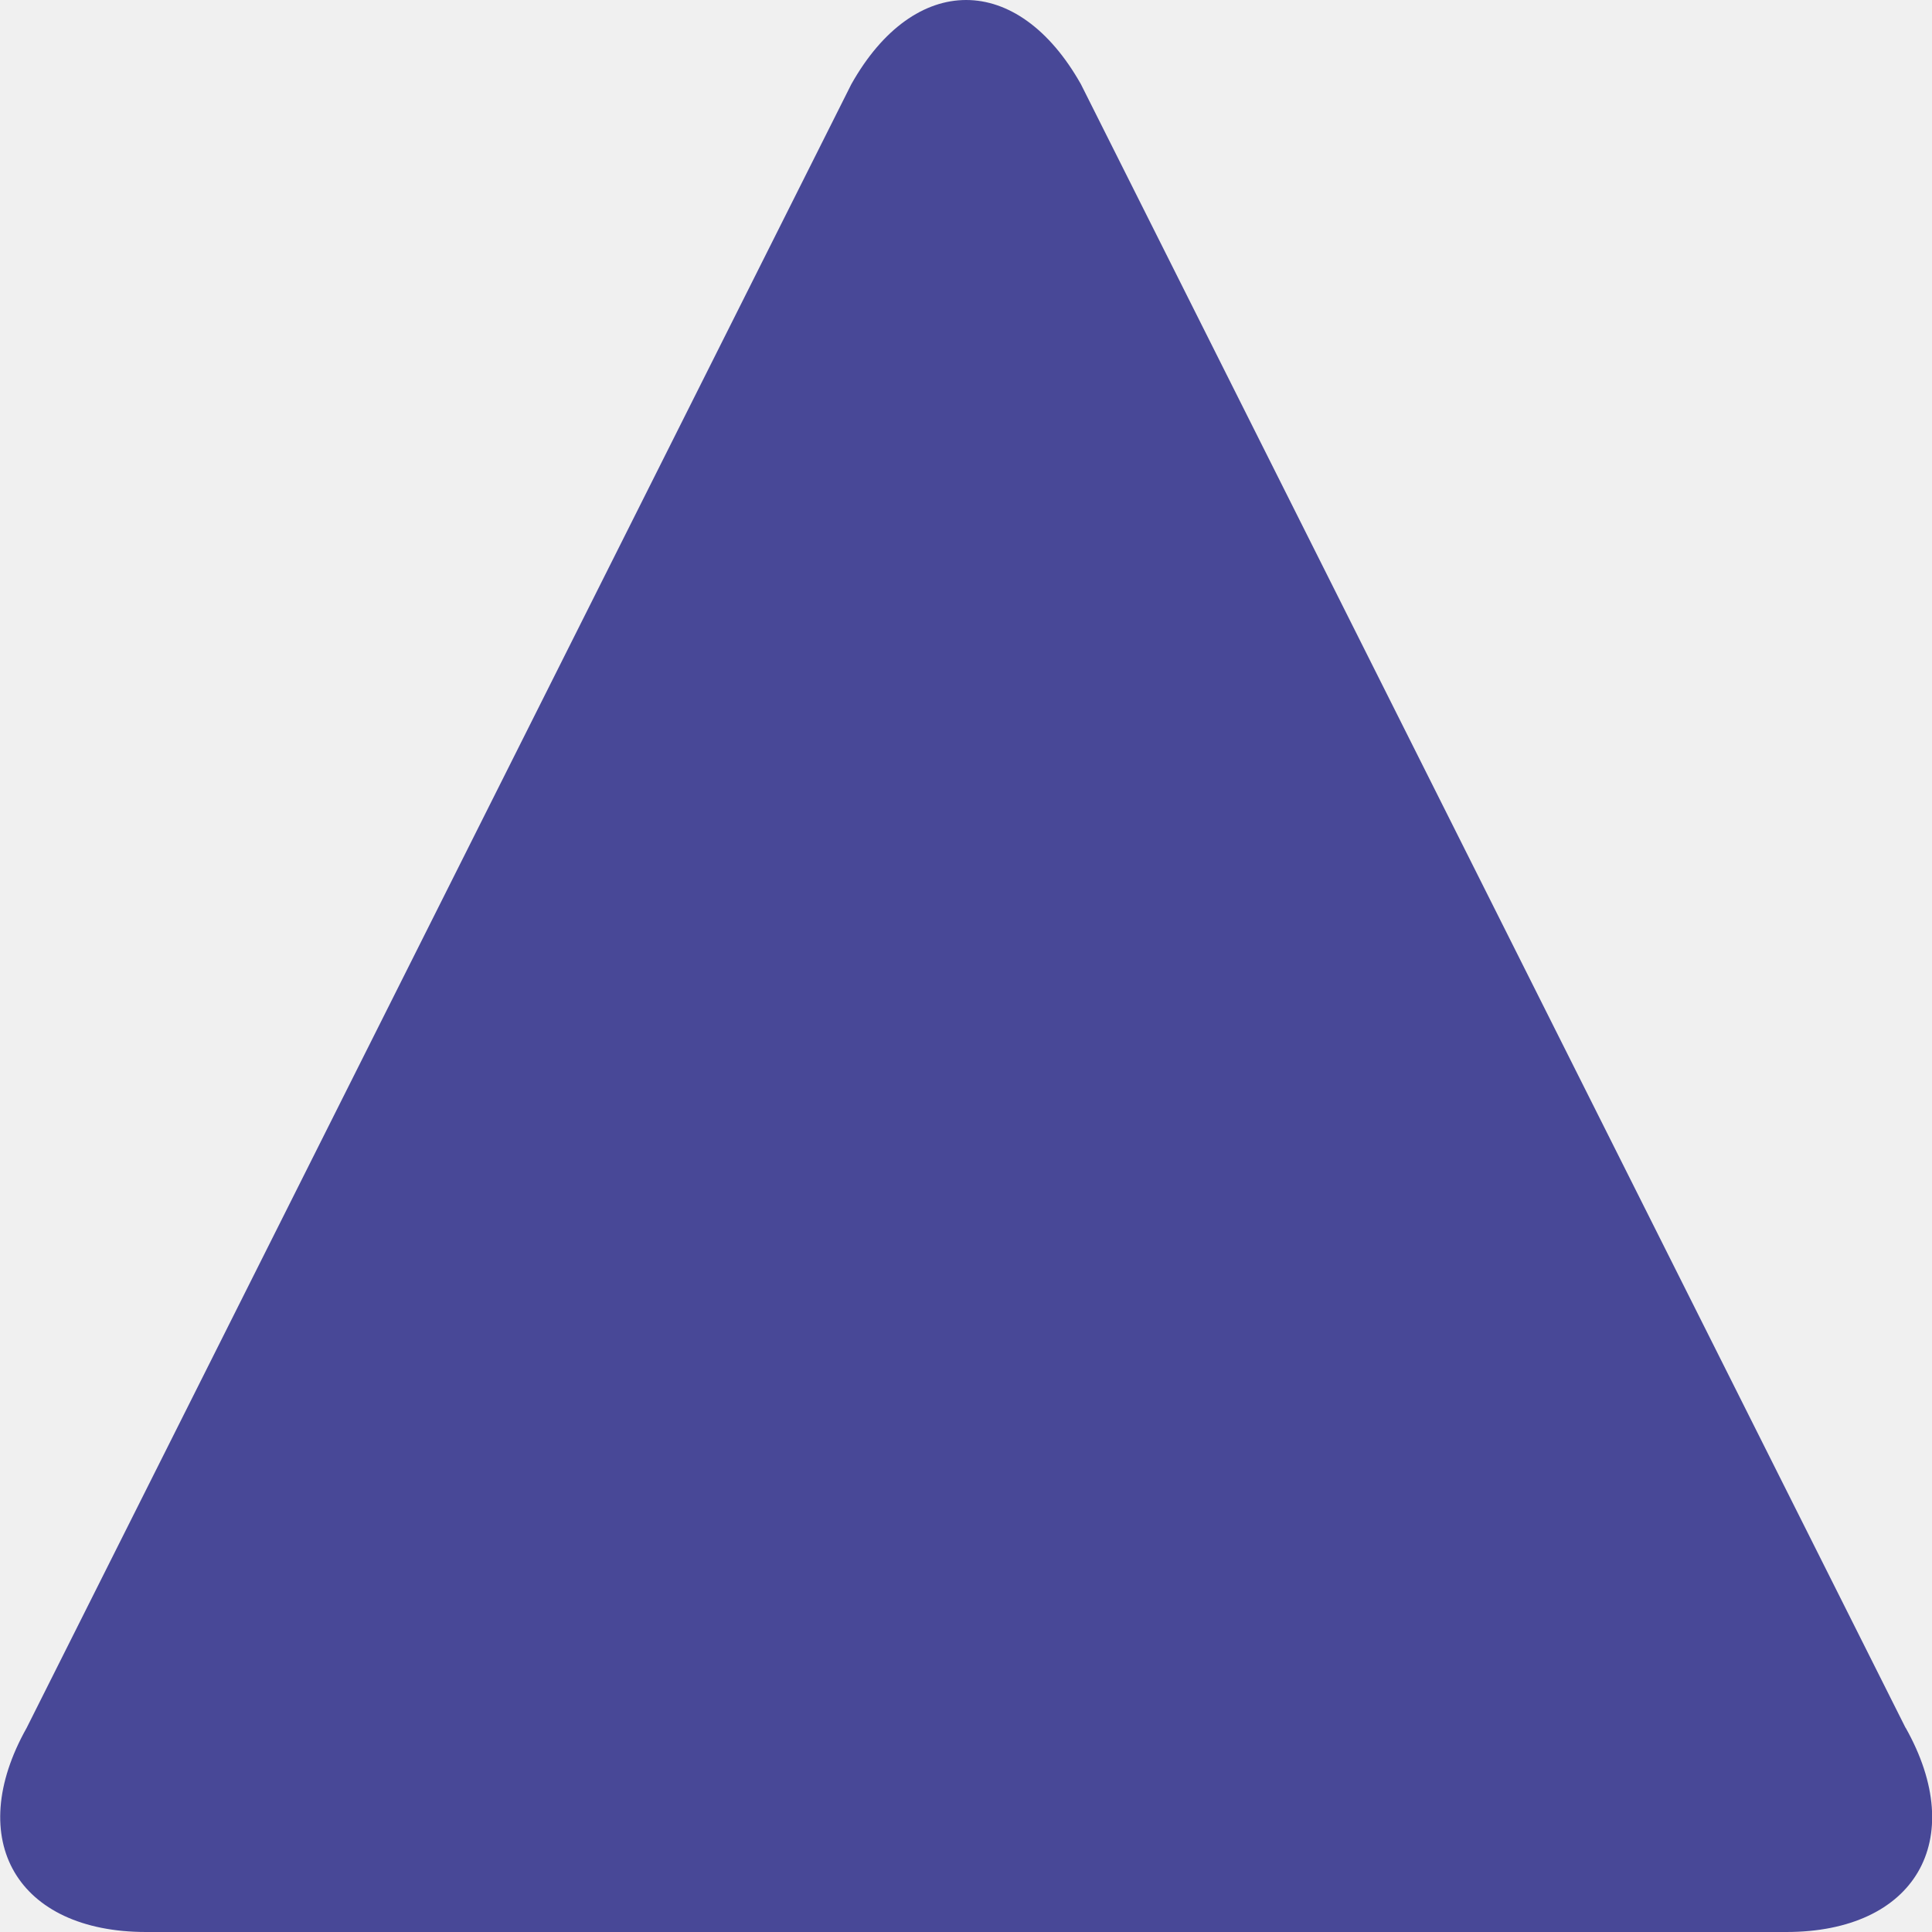
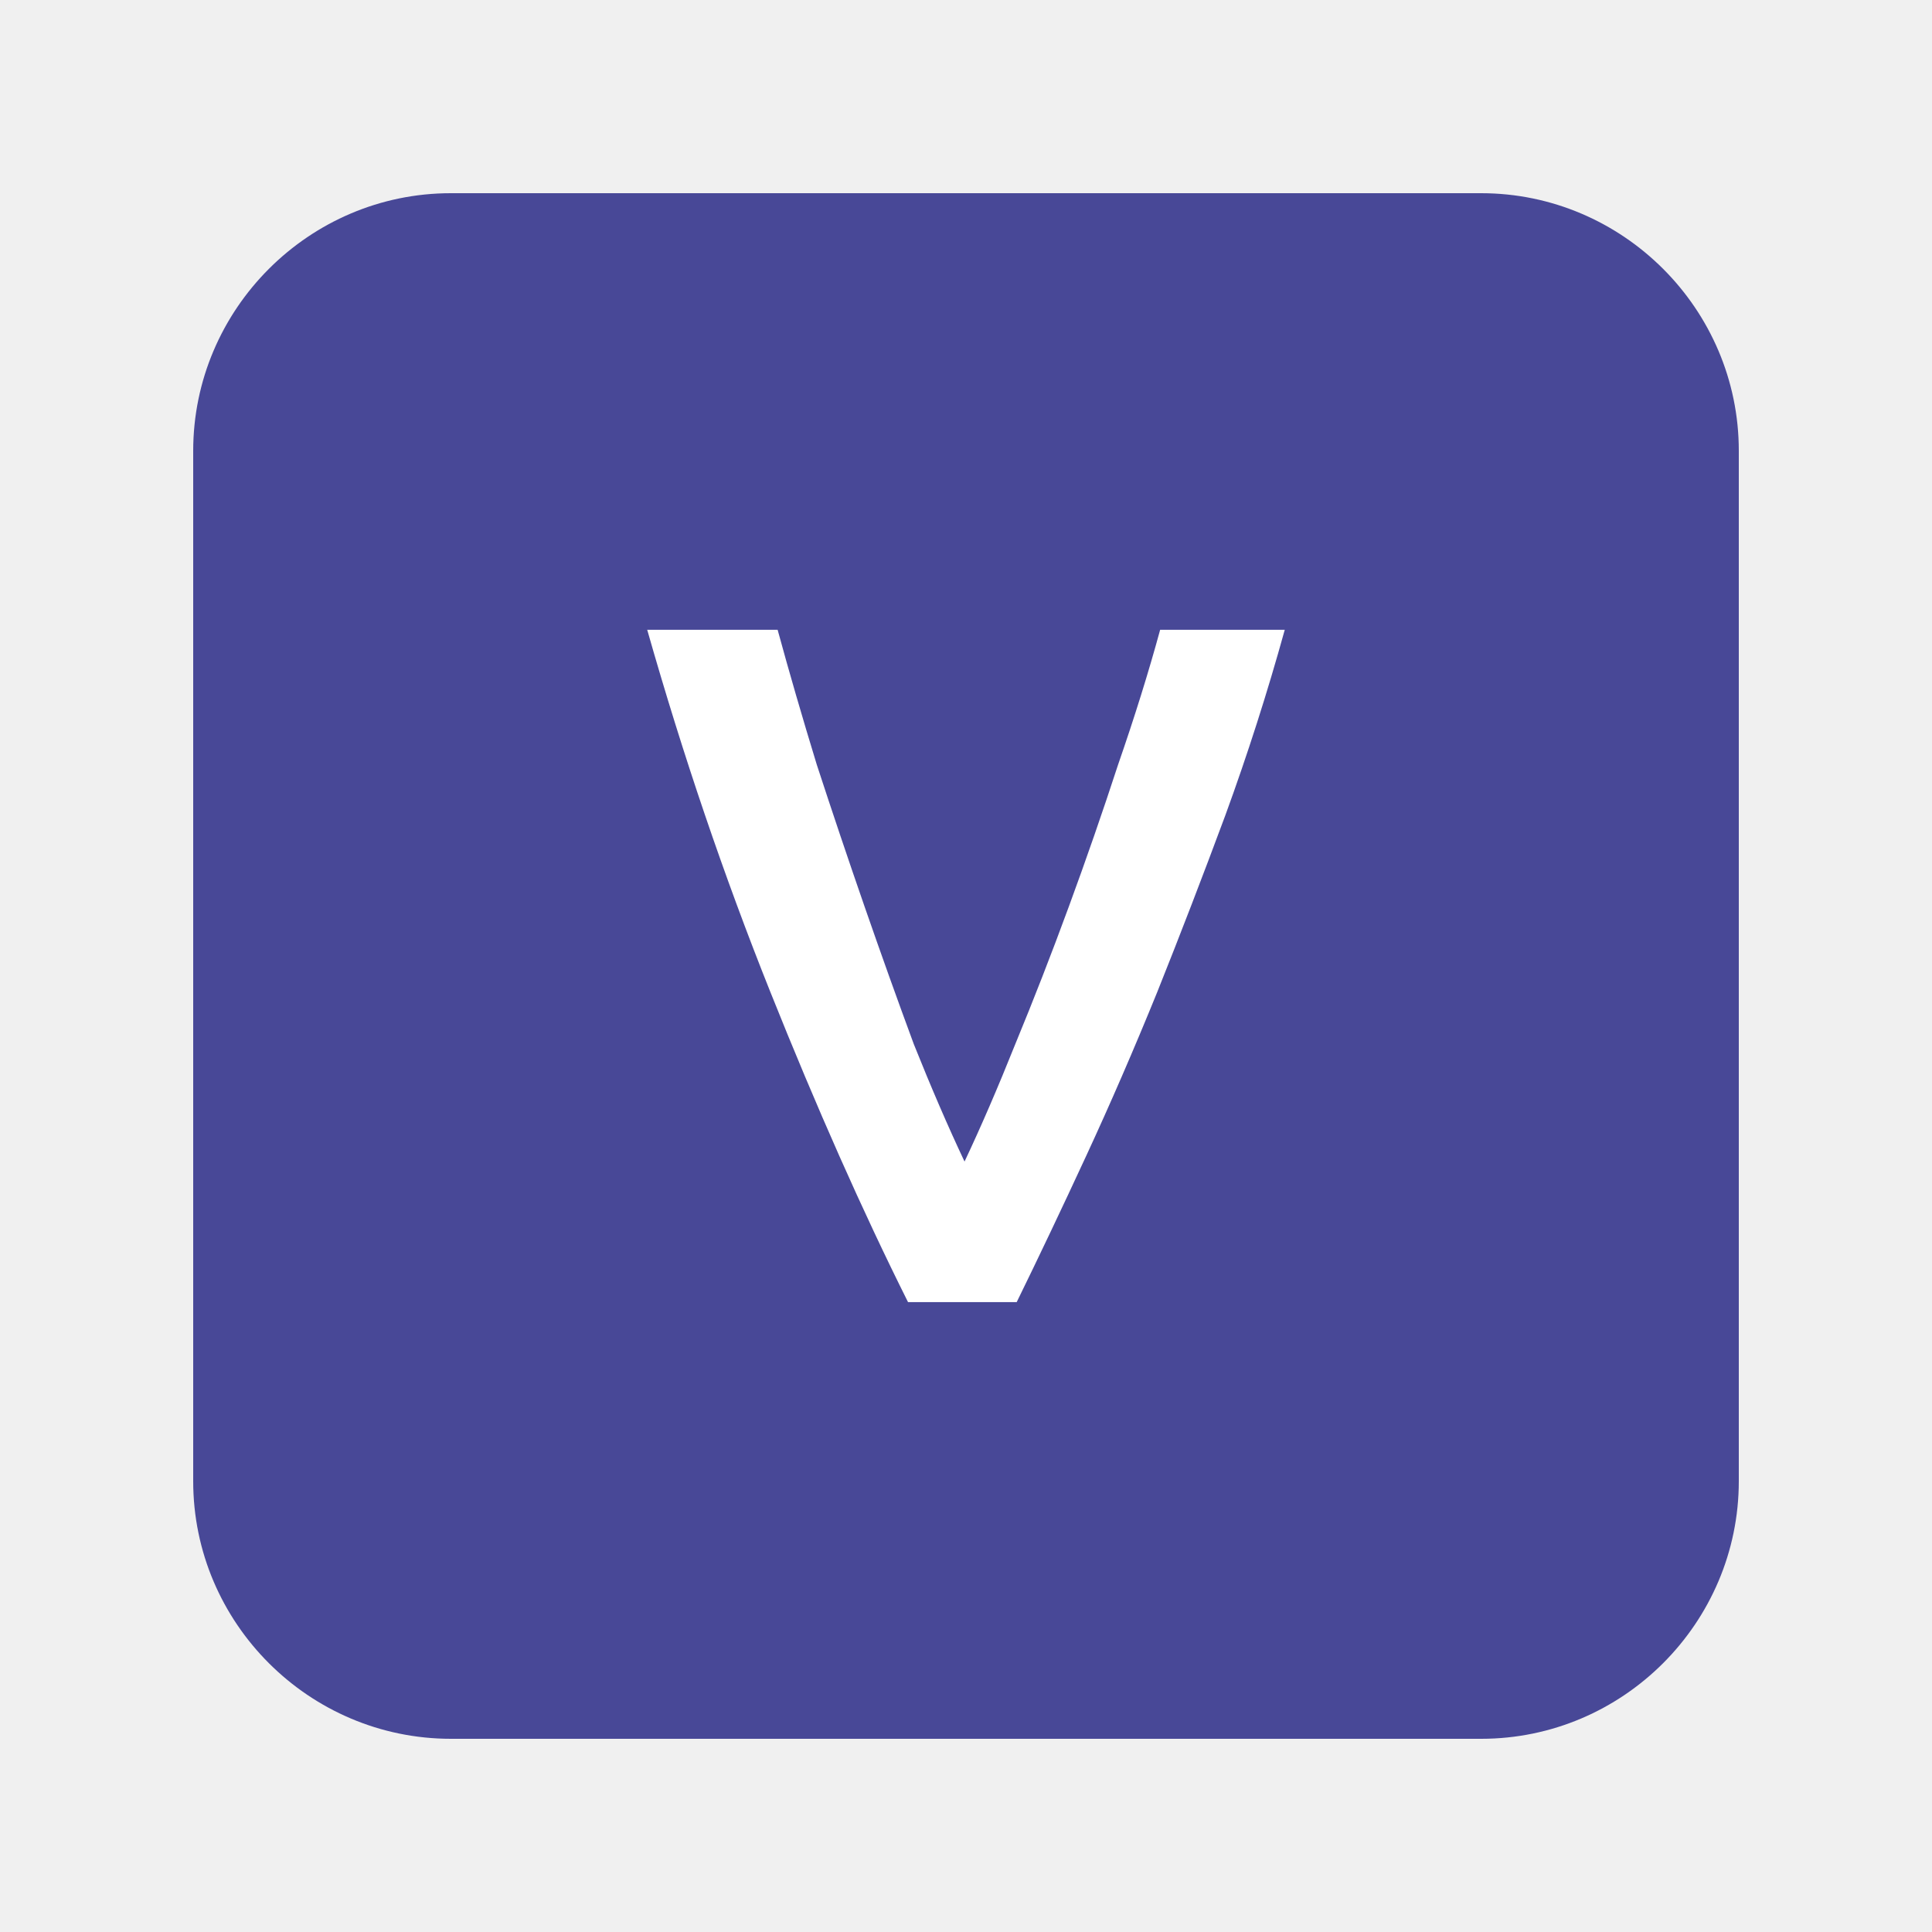
- <svg xmlns="http://www.w3.org/2000/svg" version="1.1" width="16" height="16" viewBox="0 0 16 16" id="svg2">
-   <defs id="defs11" />
+ <svg xmlns="http://www.w3.org/2000/svg" xmlns:ns1="http://www.openswatchbook.org/uri/2009/osb" version="1.1" width="16" height="16" viewBox="0 0 16 16" id="svg2">
+   <defs id="defs11">
+     <linearGradient id="linearGradient5254" ns1:paint="solid">
+       <stop style="stop-color:#000000;stop-opacity:1;" offset="0" id="stop5256" />
+     </linearGradient>
+   </defs>
  <g id="icomoon-ignore">
    <line stroke-width="1" x1="" y1="" x2="" y2="" stroke="#449FDB" opacity="" id="line5" />
  </g>
-   <path d="M 15.781,14.309 8.952,0.698 C 8.69,0.233 8.346,0 8.001,0 7.656,0 7.311,0.233 7.05,0.698 L 0.221,14.309 C -0.302,15.239 0.143,16 1.21,16 l 13.583,0 c 1.067,0 1.512,-0.761 0.989,-1.691 z" id="path7" style="fill:#484897;fill-opacity:1" />
+   <path d="m 12.266,1.6 -8.533,0 C 2.56,1.6 1.6,2.56 1.6,3.734 l 0,8.533 C 1.6,13.441 2.56,14.4 3.734,14.4 l 8.533,0 C 13.44,14.4 14.4,13.441 14.4,12.266 l 0,-8.533 C 14.4,2.56 13.44,1.6 12.266,1.6 z" id="path7" style="fill:#484897;fill-opacity:1" />
+   <g style="font-size:12px;font-style:normal;font-variant:normal;font-weight:normal;font-stretch:normal;line-height:125%;letter-spacing:0px;word-spacing:0px;fill:#ffffff;fill-opacity:1;stroke:none;font-family:Ubuntu Mono;-inkscape-font-specification:Ubuntu Mono" id="text4885" transform="translate(-2.015119,1.764561)">
+     <path d="m 12.655,3.451 c -0.144,0.52 -0.308,1.032 -0.492,1.536 -0.184,0.496 -0.372,0.984 -0.564,1.464 -0.192,0.472 -0.388,0.924 -0.588,1.356 -0.2,0.432 -0.392,0.836 -0.576,1.212 l -0.9,0 c -0.376,-0.752 -0.756,-1.608 -1.14,-2.568 -0.384,-0.96 -0.724,-1.96 -1.02,-3 l 1.08,0 c 0.096,0.352 0.204,0.724 0.324,1.116 0.128,0.392 0.26,0.784 0.396,1.176 0.136,0.392 0.272,0.772 0.408,1.14 0.144,0.36 0.284,0.684 0.42,0.972 0.136,-0.288 0.276,-0.612 0.42,-0.972 0.152,-0.368 0.3,-0.748 0.444,-1.14 0.144,-0.392 0.28,-0.784 0.408,-1.176 0.136,-0.392 0.252,-0.764 0.348,-1.116 l 1.032,0" id="path4890" style="fill:#ffffff" />
+   </g>
</svg>
